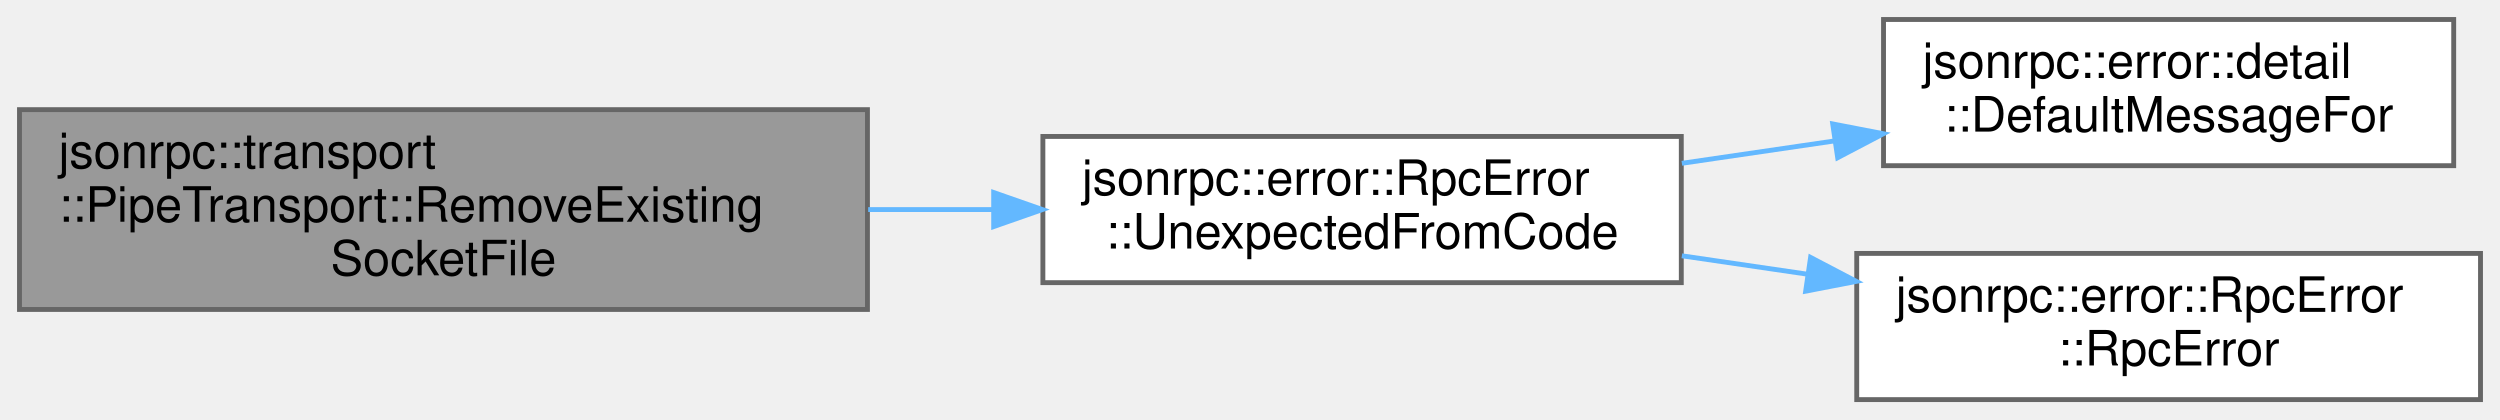
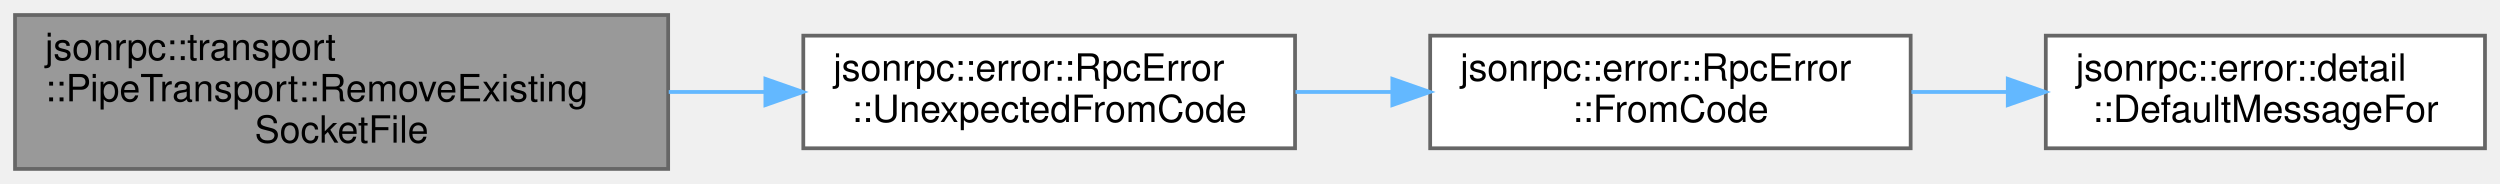
- <svg xmlns="http://www.w3.org/2000/svg" xmlns:xlink="http://www.w3.org/1999/xlink" width="513pt" height="86pt" viewBox="0.00 0.00 513.00 86.00">
-   <g id="graph0" class="graph" transform="scale(1 1) rotate(0) translate(4 82)">
+ <svg xmlns="http://www.w3.org/2000/svg" xmlns:xlink="http://www.w3.org/1999/xlink" width="666pt" height="49pt" viewBox="0.00 0.00 666.00 49.00">
+   <g id="graph0" class="graph" transform="scale(1 1) rotate(0) translate(4 45)">
    <g id="Node000001" class="node">
      <g id="a_Node000001">
        <a xlink:title=" ">
-           <polygon fill="#999999" stroke="#666666" points="174,-59.5 0,-59.5 0,-18.5 174,-18.5 174,-59.5" />
-           <text text-anchor="start" x="8" y="-47.5" font-family="Helvetica,sans-Serif" font-size="10.00">jsonrpc::transport</text>
-           <text text-anchor="start" x="8" y="-36.5" font-family="Helvetica,sans-Serif" font-size="10.00">::PipeTransport::RemoveExisting</text>
-           <text text-anchor="middle" x="87" y="-25.5" font-family="Helvetica,sans-Serif" font-size="10.00">SocketFile</text>
+           <polygon fill="#999999" stroke="#666666" points="174,-41 0,-41 0,0 174,0 174,-41" />
+           <text text-anchor="start" x="8" y="-29" font-family="Helvetica,sans-Serif" font-size="10.00">jsonrpc::transport</text>
+           <text text-anchor="start" x="8" y="-18" font-family="Helvetica,sans-Serif" font-size="10.00">::PipeTransport::RemoveExisting</text>
+           <text text-anchor="middle" x="87" y="-7" font-family="Helvetica,sans-Serif" font-size="10.00">SocketFile</text>
        </a>
      </g>
    </g>
    <g id="Node000002" class="node">
      <g id="a_Node000002">
        <a xlink:href="classjsonrpc_1_1error_1_1RpcError.html#af6c693a01e31520716999275a48b73fb" target="_top" xlink:title=" ">
-           <polygon fill="white" stroke="#666666" points="341,-54 210,-54 210,-24 341,-24 341,-54" />
-           <text text-anchor="start" x="218" y="-42" font-family="Helvetica,sans-Serif" font-size="10.00">jsonrpc::error::RpcError</text>
-           <text text-anchor="middle" x="275.5" y="-31" font-family="Helvetica,sans-Serif" font-size="10.00">::UnexpectedFromCode</text>
+           <polygon fill="white" stroke="#666666" points="341,-35.5 210,-35.5 210,-5.5 341,-5.5 341,-35.5" />
+           <text text-anchor="start" x="218" y="-23.5" font-family="Helvetica,sans-Serif" font-size="10.00">jsonrpc::error::RpcError</text>
+           <text text-anchor="middle" x="275.5" y="-12.5" font-family="Helvetica,sans-Serif" font-size="10.00">::UnexpectedFromCode</text>
        </a>
      </g>
    </g>
    <g id="edge1_Node000001_Node000002" class="edge">
      <g id="a_edge1_Node000001_Node000002">
        <a xlink:title=" ">
-           <path fill="none" stroke="#63b8ff" d="M174.15,-39C182.7,-39 191.33,-39 199.75,-39" />
-           <polygon fill="#63b8ff" stroke="#63b8ff" points="199.9,-42.5 209.9,-39 199.9,-35.5 199.9,-42.5" />
+           <path fill="none" stroke="#63b8ff" d="M174.15,-20.5C182.7,-20.5 191.33,-20.5 199.75,-20.5" />
+           <polygon fill="#63b8ff" stroke="#63b8ff" points="199.9,-24 209.9,-20.5 199.9,-17 199.9,-24" />
        </a>
      </g>
    </g>
    <g id="Node000003" class="node">
      <g id="a_Node000003">
-         <a xlink:href="namespacejsonrpc_1_1error_1_1detail.html#aae1fee218c1f2c4f51e7f029be8b0383" target="_top" xlink:title=" ">
-           <polygon fill="white" stroke="#666666" points="499.5,-78 382.5,-78 382.5,-48 499.5,-48 499.5,-78" />
-           <text text-anchor="start" x="390.5" y="-66" font-family="Helvetica,sans-Serif" font-size="10.00">jsonrpc::error::detail</text>
-           <text text-anchor="middle" x="441" y="-55" font-family="Helvetica,sans-Serif" font-size="10.00">::DefaultMessageFor</text>
+         <a xlink:href="classjsonrpc_1_1error_1_1RpcError.html#a43714364e8781ace6d728a70edf089d6" target="_top" xlink:title=" ">
+           <polygon fill="white" stroke="#666666" points="505,-35.5 377,-35.5 377,-5.5 505,-5.5 505,-35.5" />
+           <text text-anchor="start" x="385" y="-23.5" font-family="Helvetica,sans-Serif" font-size="10.00">jsonrpc::error::RpcError</text>
+           <text text-anchor="middle" x="441" y="-12.5" font-family="Helvetica,sans-Serif" font-size="10.00">::FromCode</text>
        </a>
      </g>
    </g>
    <g id="edge2_Node000002_Node000003" class="edge">
      <g id="a_edge2_Node000002_Node000003">
        <a xlink:title=" ">
-           <path fill="none" stroke="#63b8ff" d="M341.12,-48.49C351.36,-49.99 361.98,-51.55 372.29,-53.06" />
-           <polygon fill="#63b8ff" stroke="#63b8ff" points="372.07,-56.57 382.47,-54.56 373.09,-49.64 372.07,-56.57" />
+           <path fill="none" stroke="#63b8ff" d="M341.12,-20.5C349.59,-20.5 358.31,-20.5 366.91,-20.5" />
+           <polygon fill="#63b8ff" stroke="#63b8ff" points="366.92,-24 376.92,-20.5 366.92,-17 366.92,-24" />
        </a>
      </g>
    </g>
    <g id="Node000004" class="node">
      <g id="a_Node000004">
-         <a xlink:href="classjsonrpc_1_1error_1_1RpcError.html#aef9c4c8109aa31b1bedf66aa8a2bc375" target="_top" xlink:title=" ">
-           <polygon fill="white" stroke="#666666" points="505,-30 377,-30 377,0 505,0 505,-30" />
-           <text text-anchor="start" x="385" y="-18" font-family="Helvetica,sans-Serif" font-size="10.00">jsonrpc::error::RpcError</text>
-           <text text-anchor="middle" x="441" y="-7" font-family="Helvetica,sans-Serif" font-size="10.00">::RpcError</text>
+         <a xlink:href="namespacejsonrpc_1_1error_1_1detail.html#aae1fee218c1f2c4f51e7f029be8b0383" target="_top" xlink:title=" ">
+           <polygon fill="white" stroke="#666666" points="658,-35.5 541,-35.5 541,-5.5 658,-5.5 658,-35.5" />
+           <text text-anchor="start" x="549" y="-23.5" font-family="Helvetica,sans-Serif" font-size="10.00">jsonrpc::error::detail</text>
+           <text text-anchor="middle" x="599.5" y="-12.5" font-family="Helvetica,sans-Serif" font-size="10.00">::DefaultMessageFor</text>
        </a>
      </g>
    </g>
-     <g id="edge3_Node000002_Node000004" class="edge">
-       <g id="a_edge3_Node000002_Node000004">
+     <g id="edge3_Node000003_Node000004" class="edge">
+       <g id="a_edge3_Node000003_Node000004">
        <a xlink:title=" ">
-           <path fill="none" stroke="#63b8ff" d="M341.12,-29.51C349.59,-28.27 358.31,-26.99 366.91,-25.73" />
-           <polygon fill="#63b8ff" stroke="#63b8ff" points="367.53,-29.18 376.92,-24.26 366.52,-22.25 367.53,-29.18" />
+           <path fill="none" stroke="#63b8ff" d="M505.2,-20.5C513.59,-20.5 522.21,-20.5 530.67,-20.5" />
+           <polygon fill="#63b8ff" stroke="#63b8ff" points="530.87,-24 540.87,-20.5 530.87,-17 530.87,-24" />
        </a>
      </g>
    </g>
  </g>
</svg>
